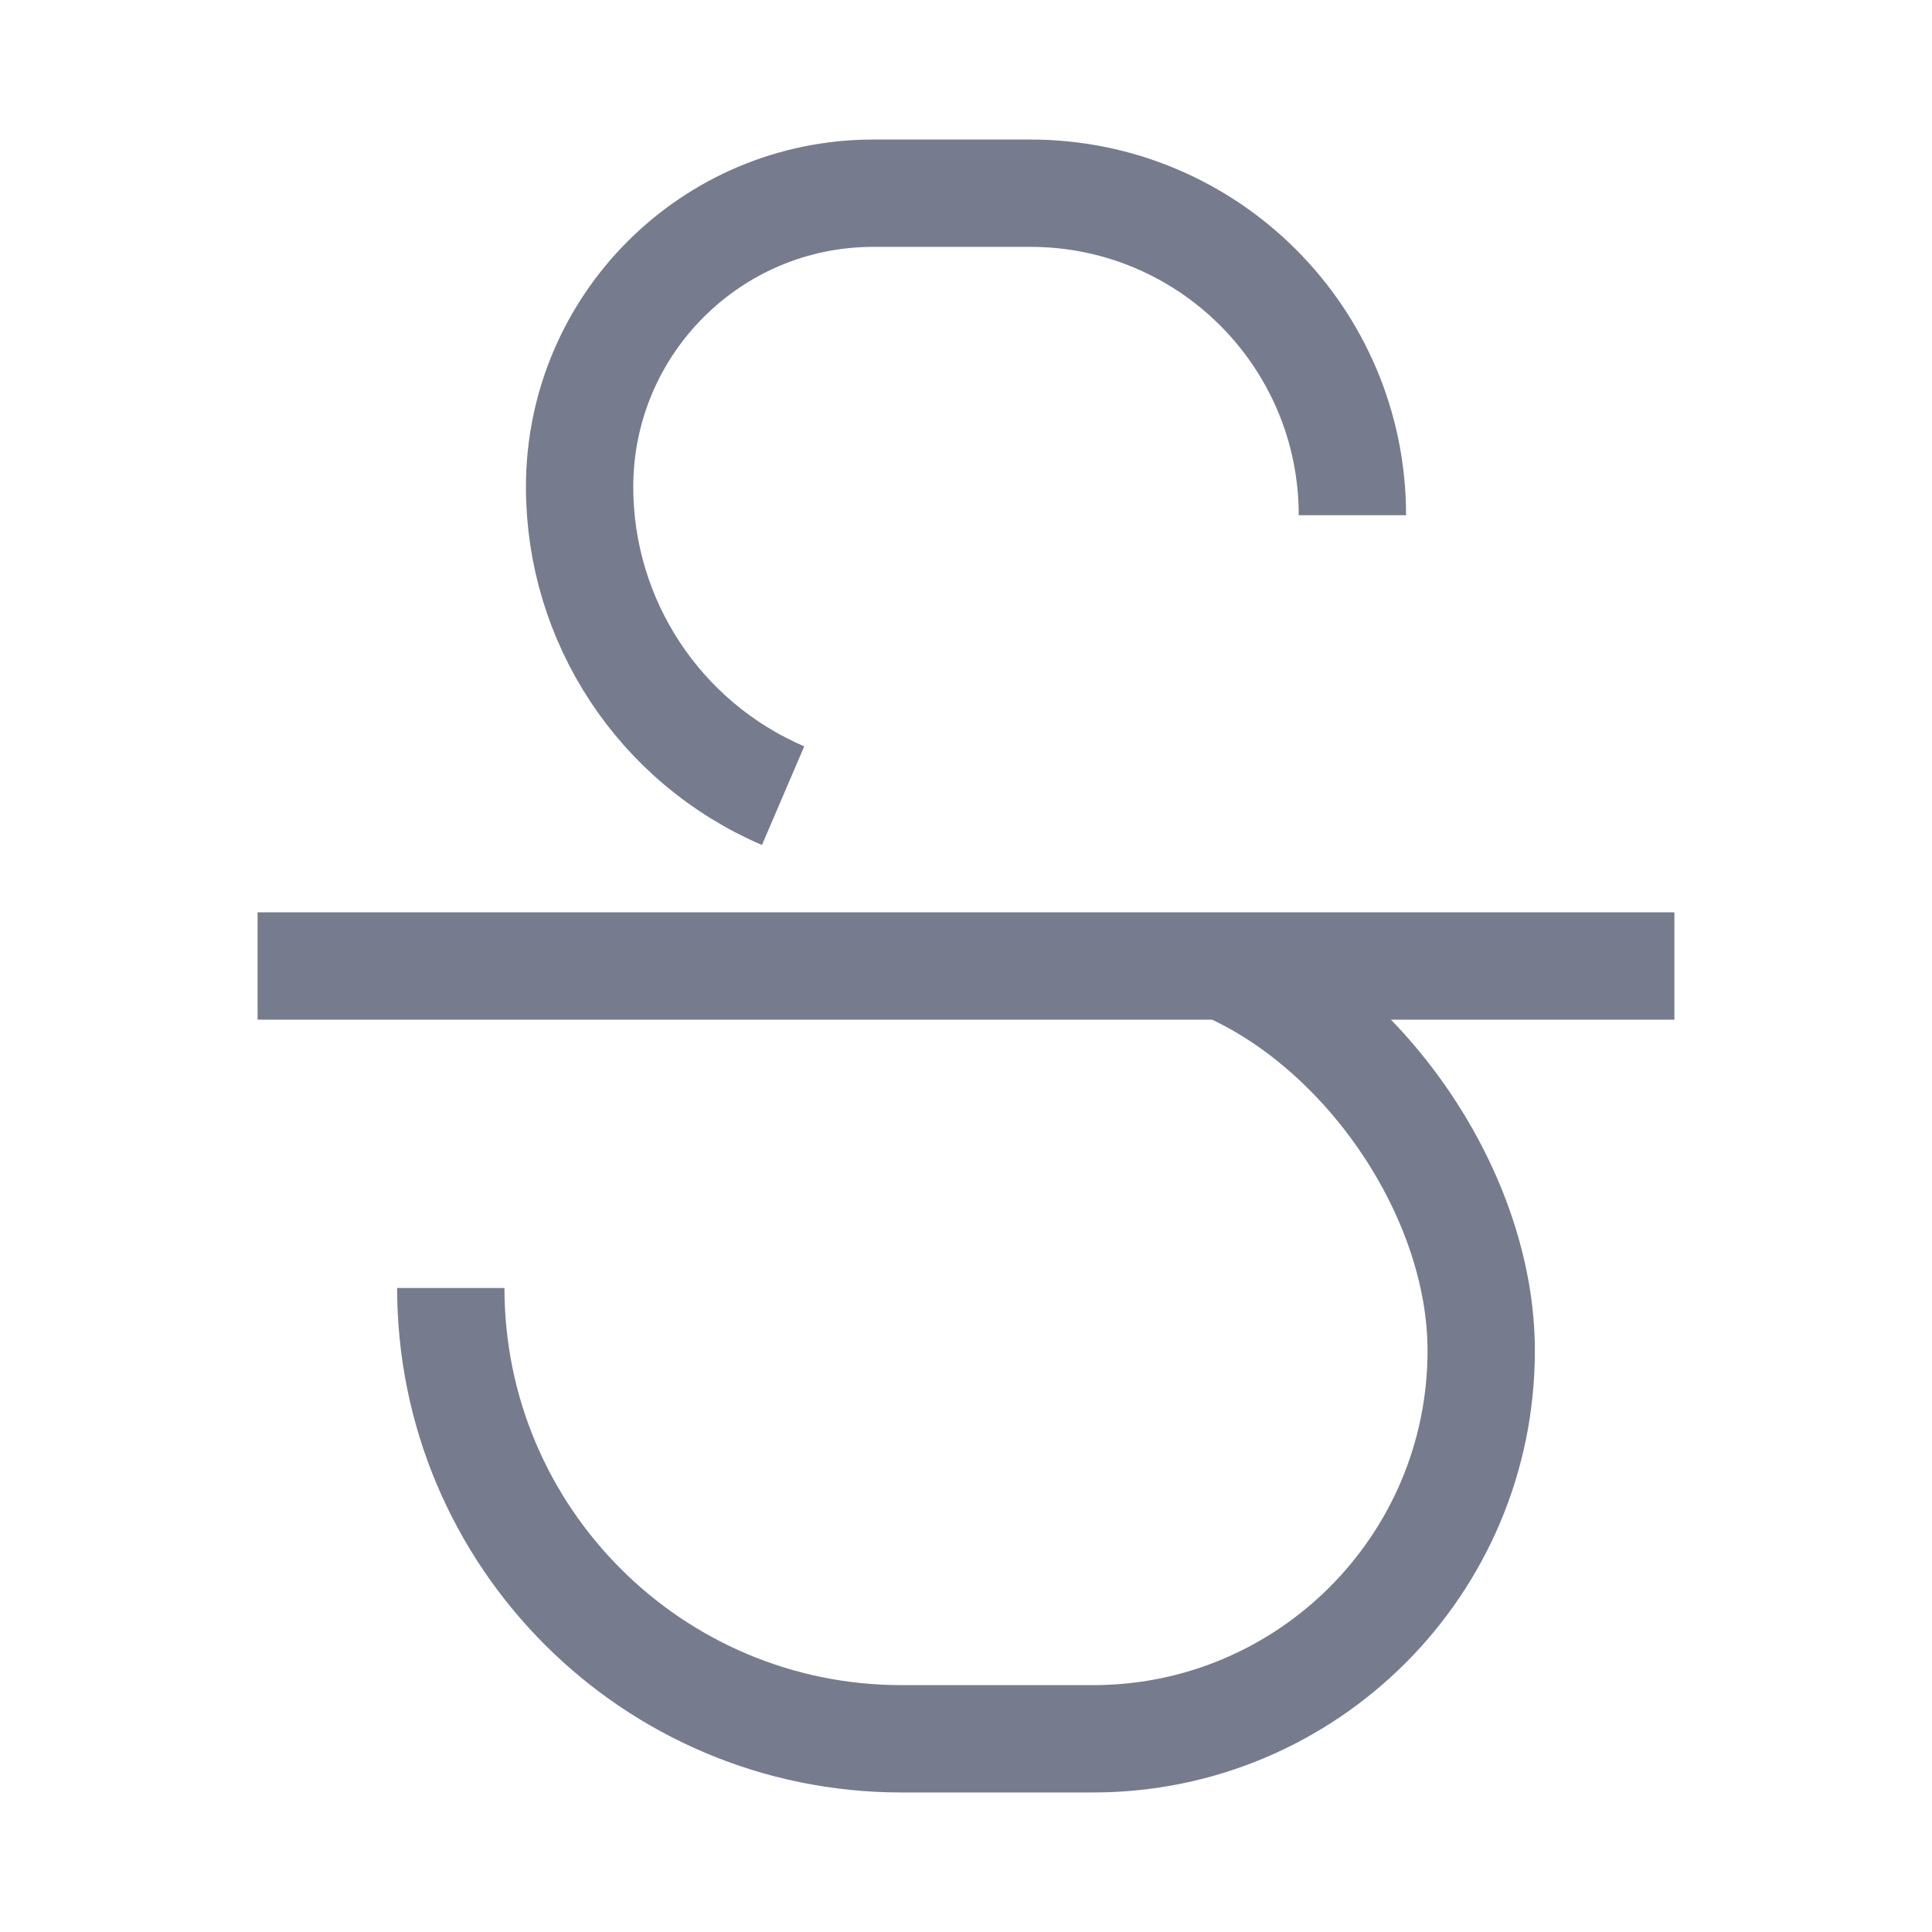
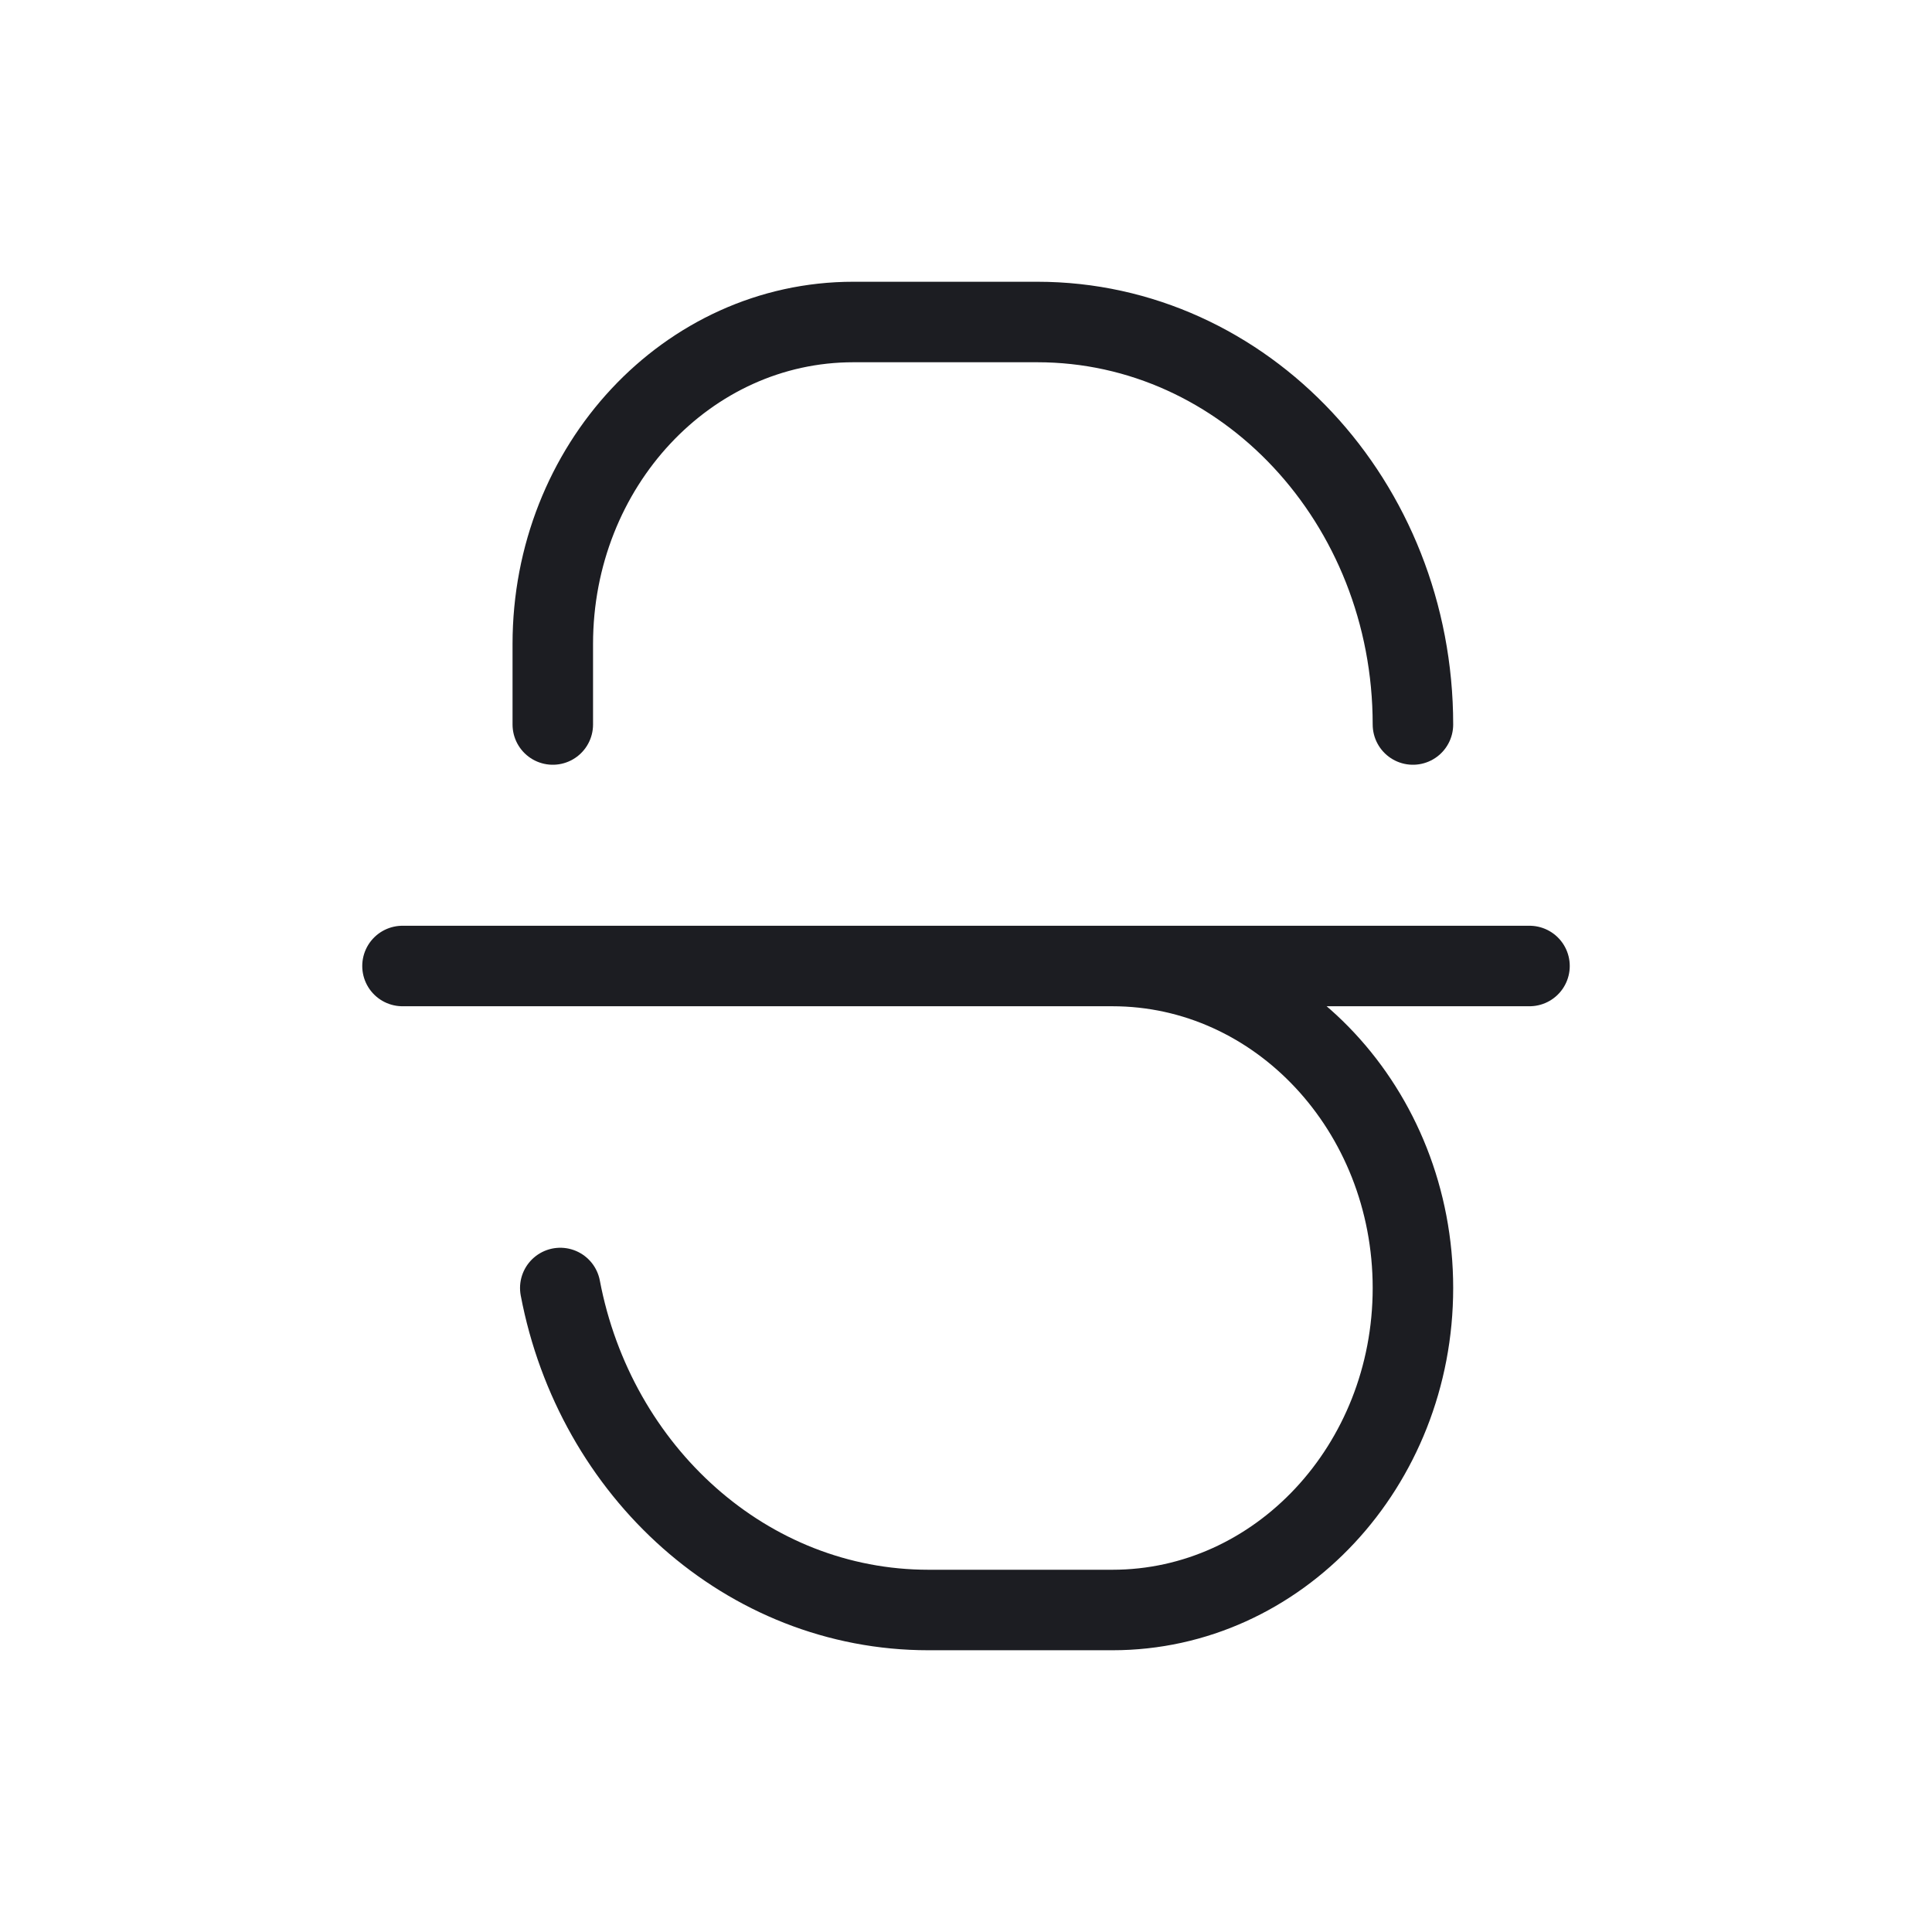
- <svg xmlns="http://www.w3.org/2000/svg" width="18" height="18" viewBox="0 0 18 18" fill="none">
-   <path d="M4.2 12C4.2 14.32 6.08 16.2 8.4 16.2H10.184C12.181 16.2 13.8 14.581 13.8 12.584C13.8 11.138 12.729 9.57 11.4 9M7.296 7.413C6.146 6.92 5.4 5.789 5.4 4.537C5.4 3.026 6.625 1.8 8.137 1.8H9.6C11.257 1.8 12.6 3.143 12.6 4.8M2.4 9H15.6" stroke="#767C8D" />
+ <svg xmlns="http://www.w3.org/2000/svg" width="24" height="24" viewBox="0 0 24 24" fill="none">
+   <path d="M5 12H10.6H13.819M13.819 12C15.881 12 17.552 13.791 17.552 16C17.552 18.209 15.88 20 13.819 20H11.534C9.276 20 7.393 18.282 6.96 16M13.819 12H19M17.552 9C17.552 6.239 15.462 4 12.885 4H10.6C8.538 4 6.867 5.791 6.867 8V9" stroke="#1C1D22" stroke-linecap="round" stroke-linejoin="round" />
</svg>
